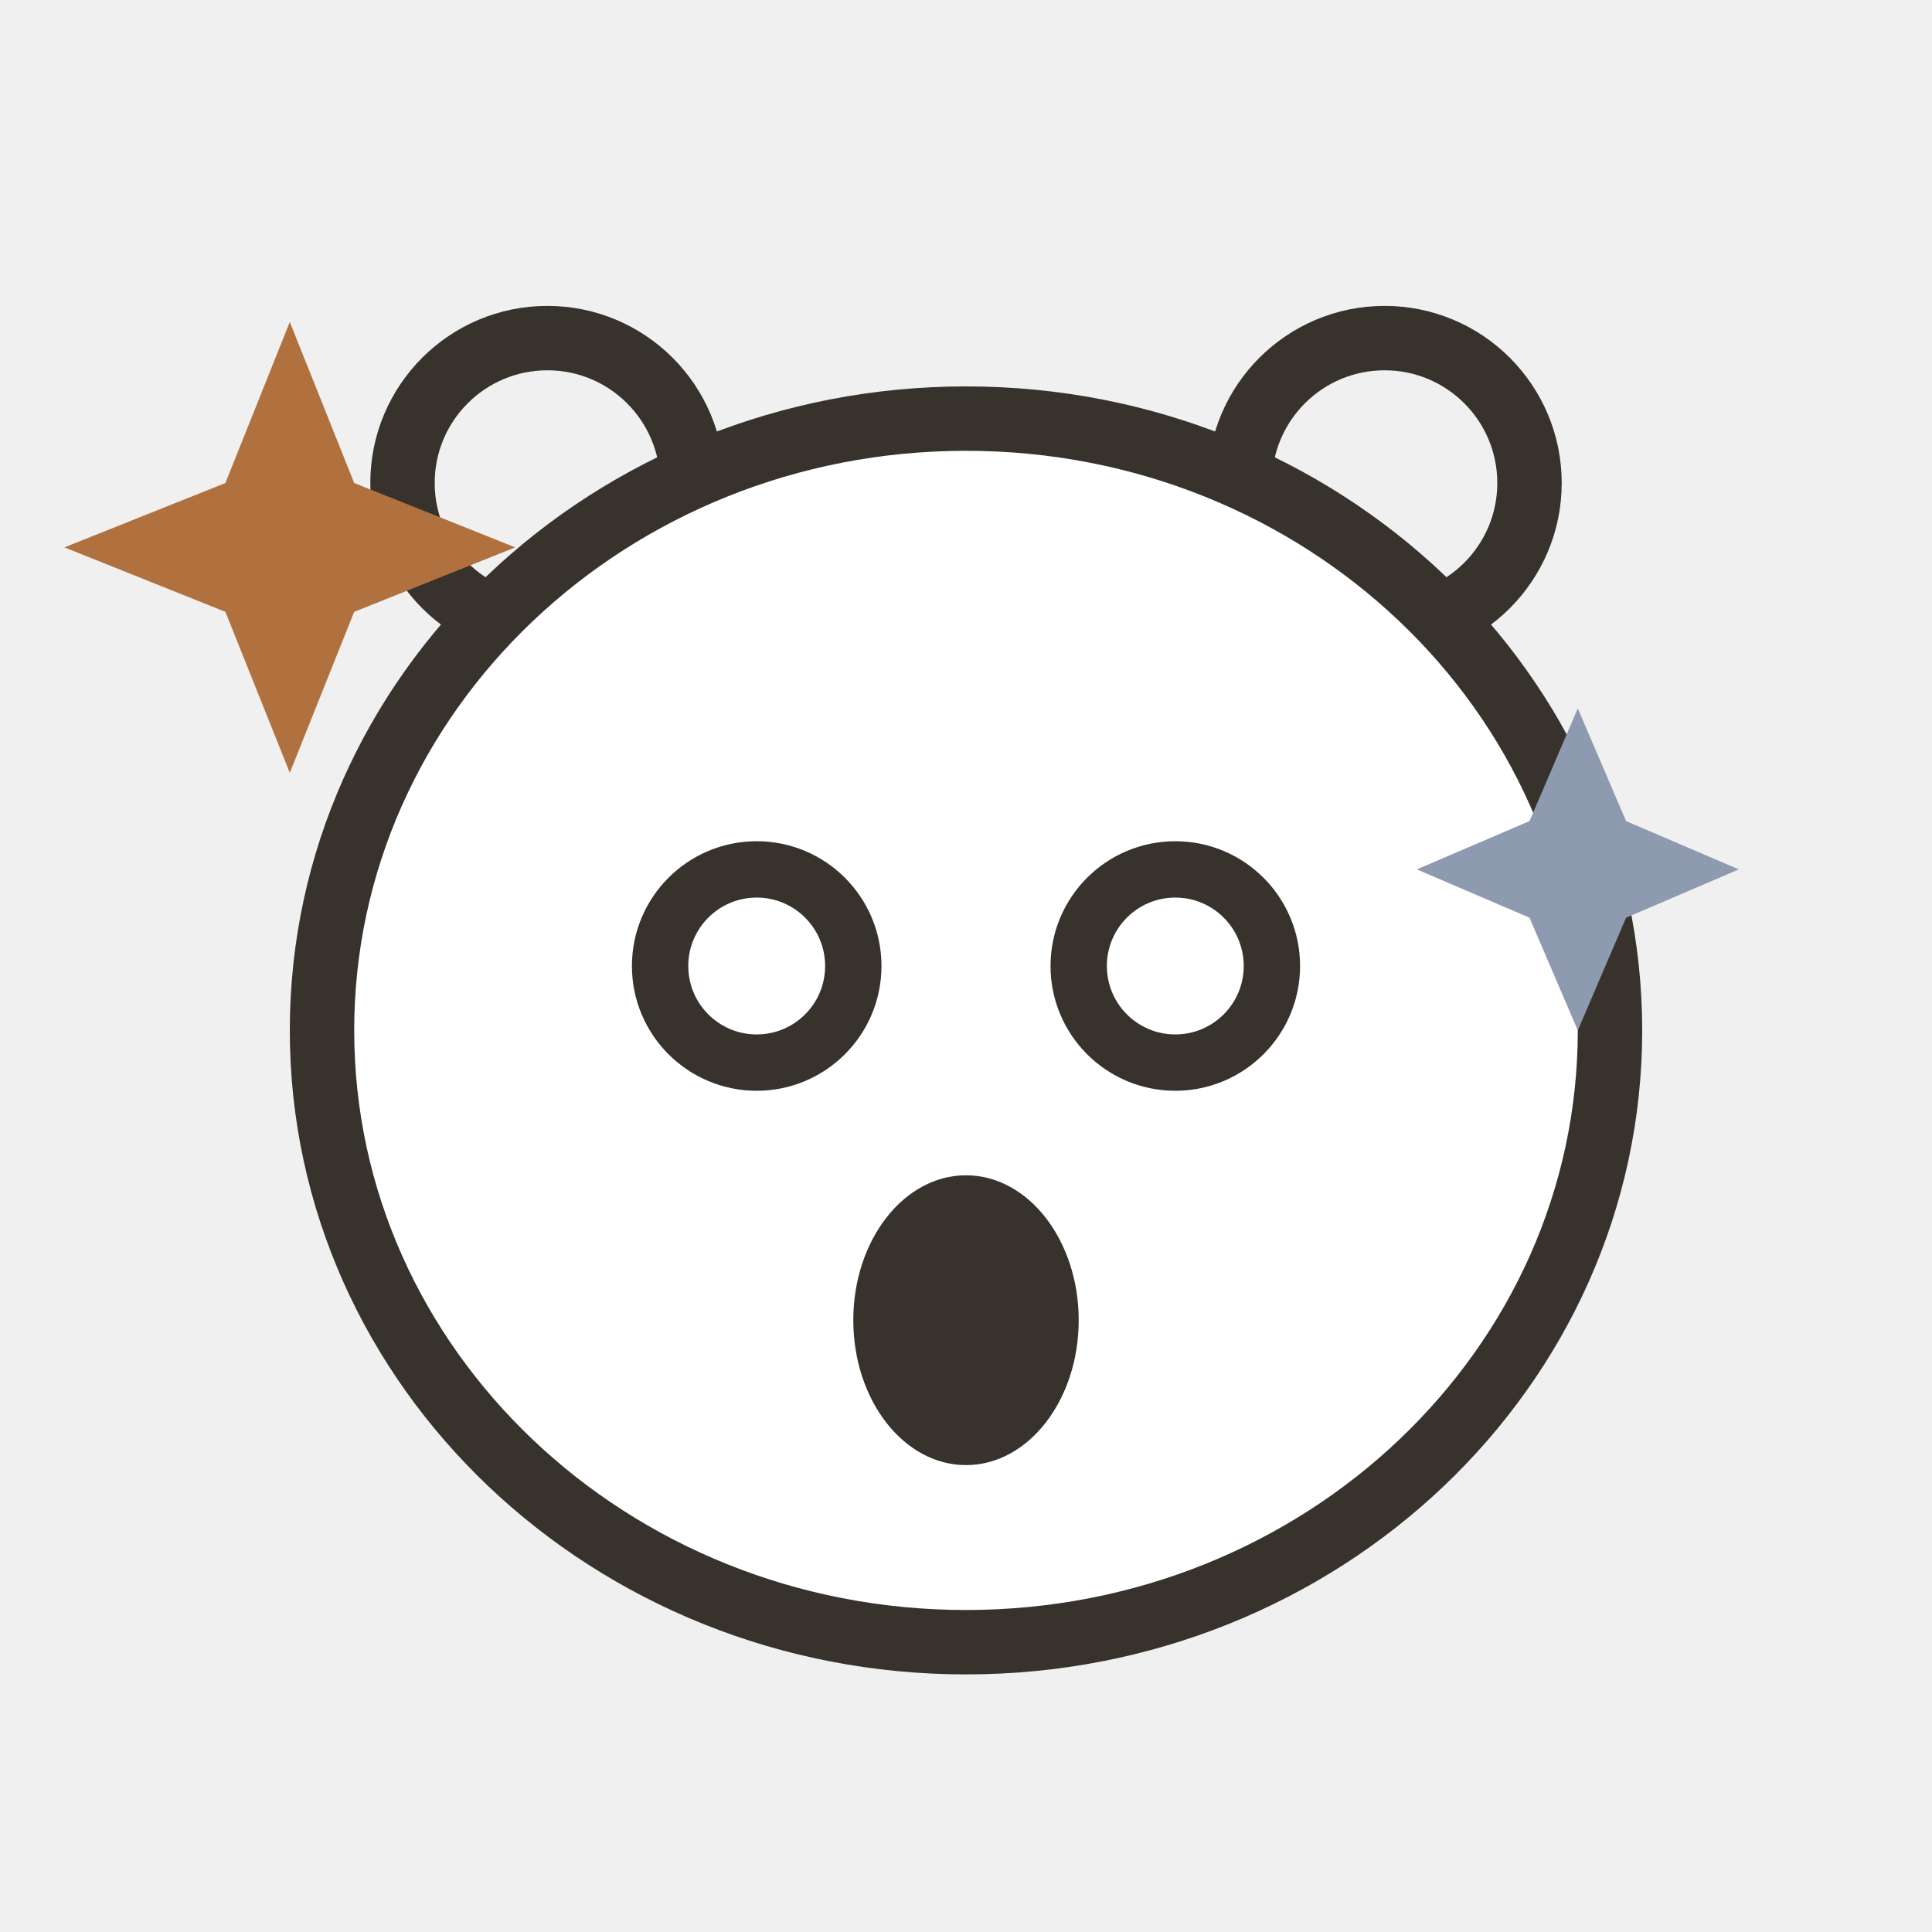
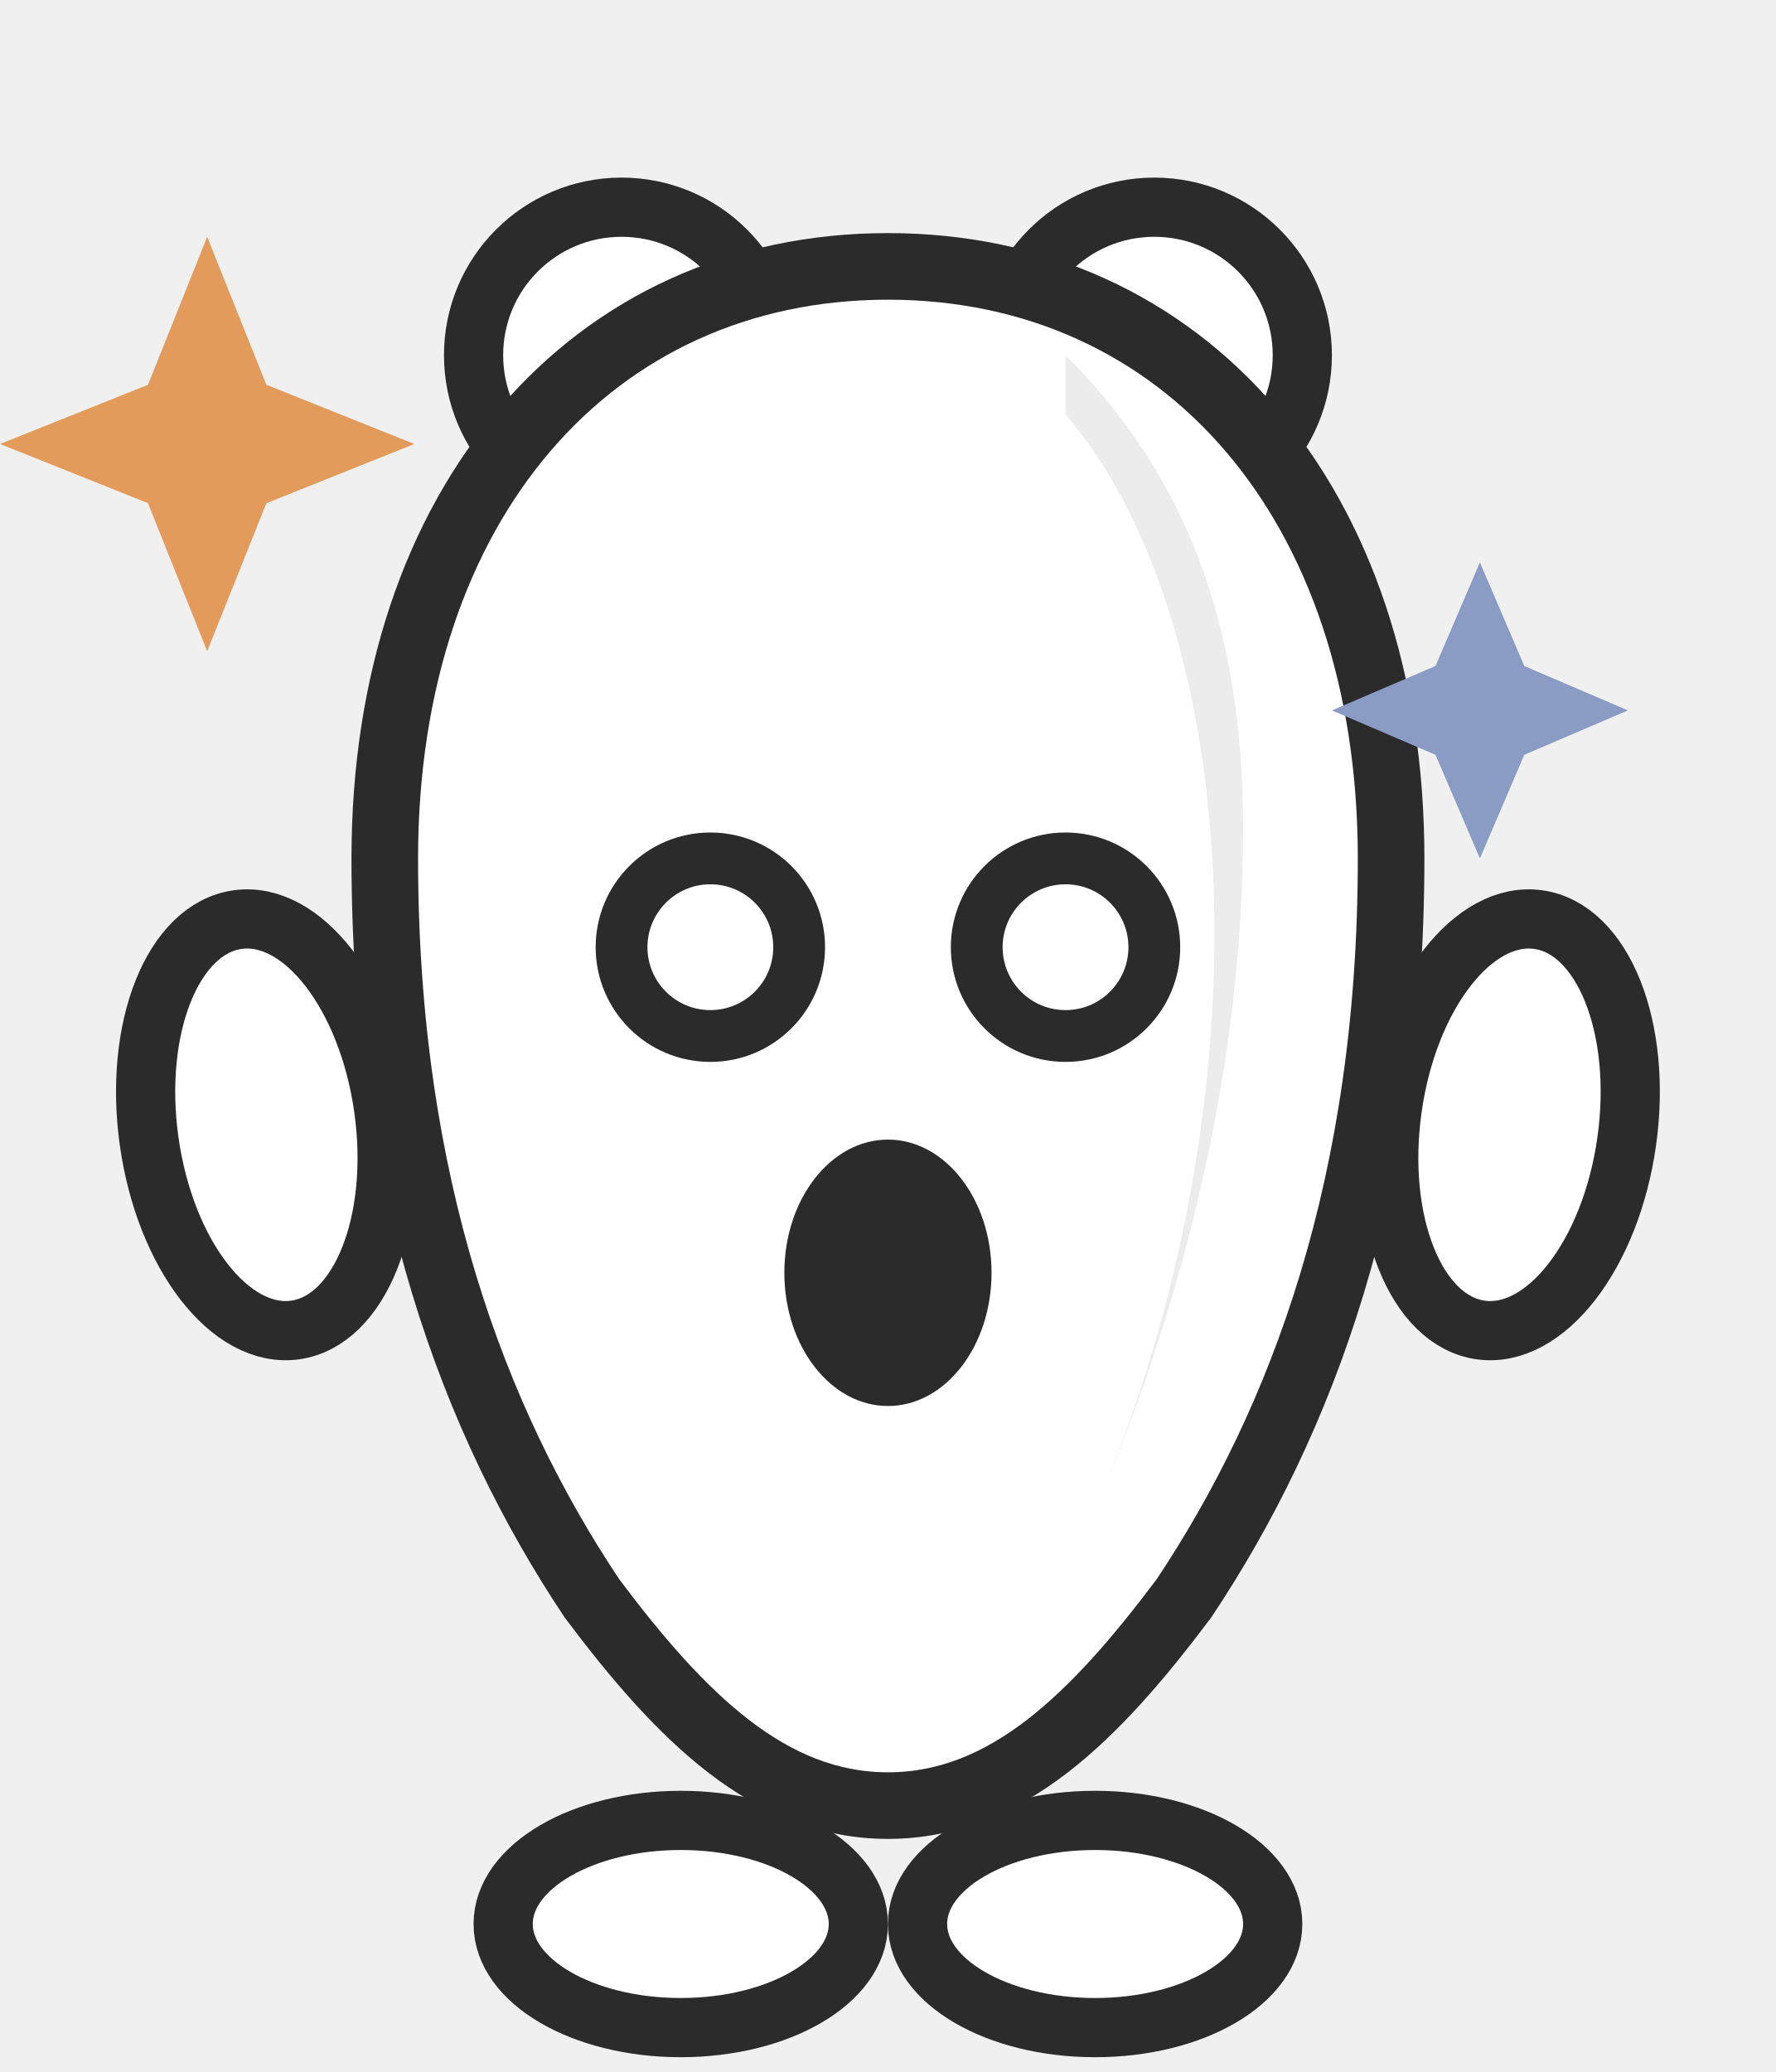
- <svg xmlns="http://www.w3.org/2000/svg" viewBox="0 0 120 120" fill="none">
-   <circle cx="34" cy="30" r="9" fill="none" stroke="#37322C" stroke-width="4" />
-   <circle cx="86" cy="30" r="9" fill="none" stroke="#37322C" stroke-width="4" />
-   <ellipse cx="60" cy="64" rx="40" ry="38" fill="#FFFFFF" stroke="#37322C" stroke-width="4" />
-   <circle cx="47" cy="60" r="6" fill="none" stroke="#37322C" stroke-width="3.5" />
-   <circle cx="73" cy="60" r="6" fill="none" stroke="#37322C" stroke-width="3.5" />
-   <ellipse cx="60" cy="82" rx="7" ry="9" fill="#37322C" />
-   <path d="M18 20 L22 30 L32 34 L22 38 L18 48 L14 38 L4 34 L14 30 Z" fill="#B0713F" />
-   <path d="M98 44 L101 51 L108 54 L101 57 L98 64 L95 57 L88 54 L95 51 Z" fill="#8E9AAF" />
+ <svg xmlns="http://www.w3.org/2000/svg" viewBox="0 0 120 140" fill="none">
+   <circle cx="42" cy="24" r="10" fill="#FFFFFF" stroke="#2B2B2B" stroke-width="4" />
+   <circle cx="78" cy="24" r="10" fill="#FFFFFF" stroke="#2B2B2B" stroke-width="4" />
+   <ellipse cx="46" cy="130" rx="12" ry="7" fill="#FFFFFF" stroke="#2B2B2B" stroke-width="4" />
+   <ellipse cx="74" cy="130" rx="12" ry="7" fill="#FFFFFF" stroke="#2B2B2B" stroke-width="4" />
+   <ellipse cx="18" cy="76" rx="8" ry="14" fill="#FFFFFF" stroke="#2B2B2B" stroke-width="4" transform="rotate(-8 18 76)" />
+   <ellipse cx="102" cy="76" rx="8" ry="14" fill="#FFFFFF" stroke="#2B2B2B" stroke-width="4" transform="rotate(8 102 76)" />
+   <path d="M60,18 C40,18 26,34 26,58 C26,80 32,96 40,108 C46,116 52,122 60,122 C68,122 74,116 80,108 C88,96 94,80 94,58 C94,34 80,18 60,18 Z" fill="#FFFFFF" stroke="#2B2B2B" stroke-width="4.5" />
+   <path d="M72,28 C84,42 86,74 74,102 C80,88 84,72 84,56 C84,42 80,32 72,24 Z" fill="#ECECEC" />
+   <circle cx="48" cy="64" r="6" fill="#FFFFFF" stroke="#2B2B2B" stroke-width="3.5" />
+   <circle cx="72" cy="64" r="6" fill="#FFFFFF" stroke="#2B2B2B" stroke-width="3.5" />
+   <ellipse cx="60" cy="86" rx="7" ry="9" fill="#2B2B2B" />
+   <path d="M14,16 L18,26 L28,30 L18,34 L14,44 L10,34 L0,30 L10,26 Z" fill="#E39B5C" />
+   <path d="M100,38 L103,45 L110,48 L103,51 L100,58 L97,51 L90,48 L97,45 Z" fill="#8A9BC4" />
</svg>
